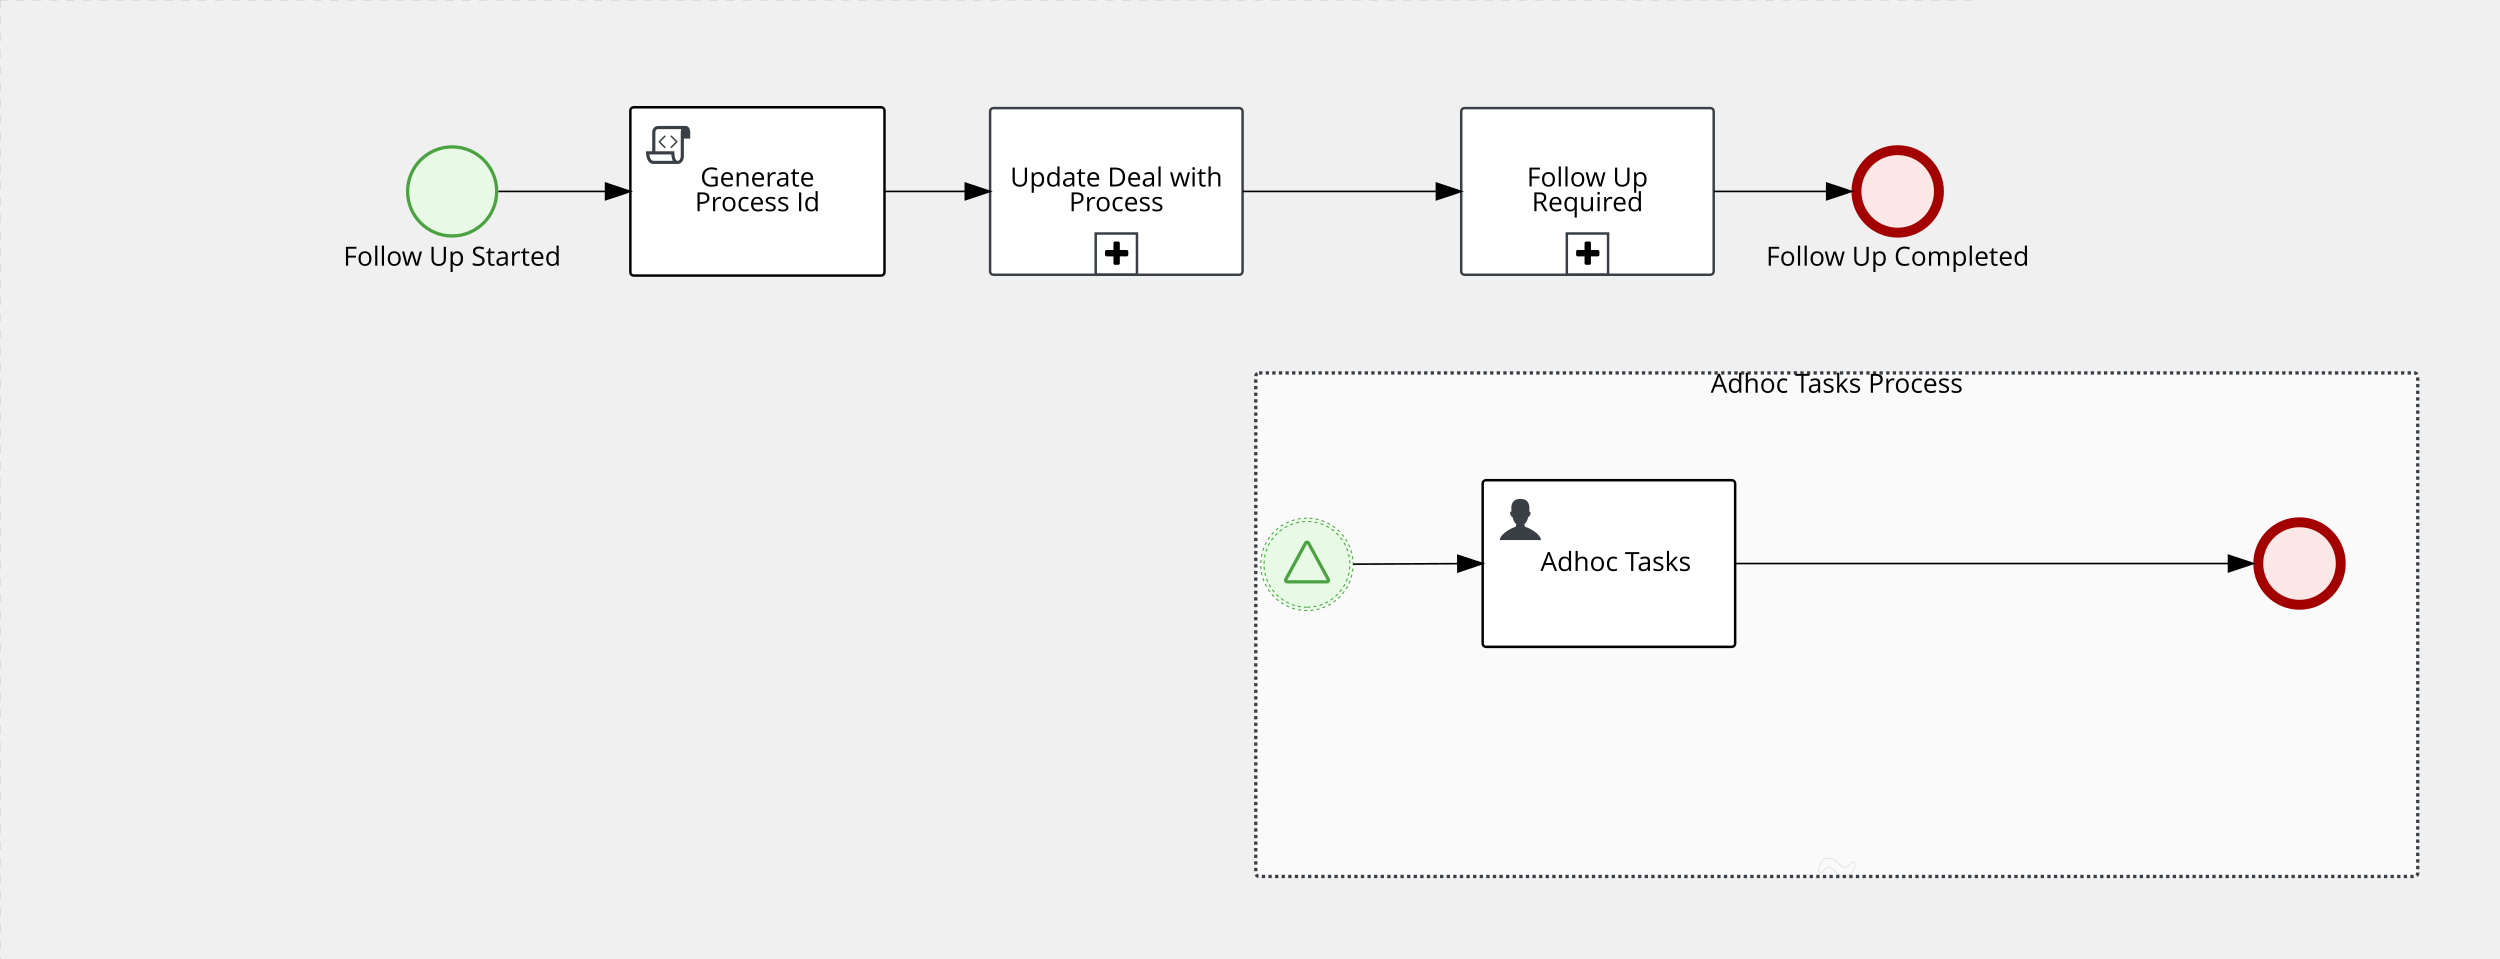
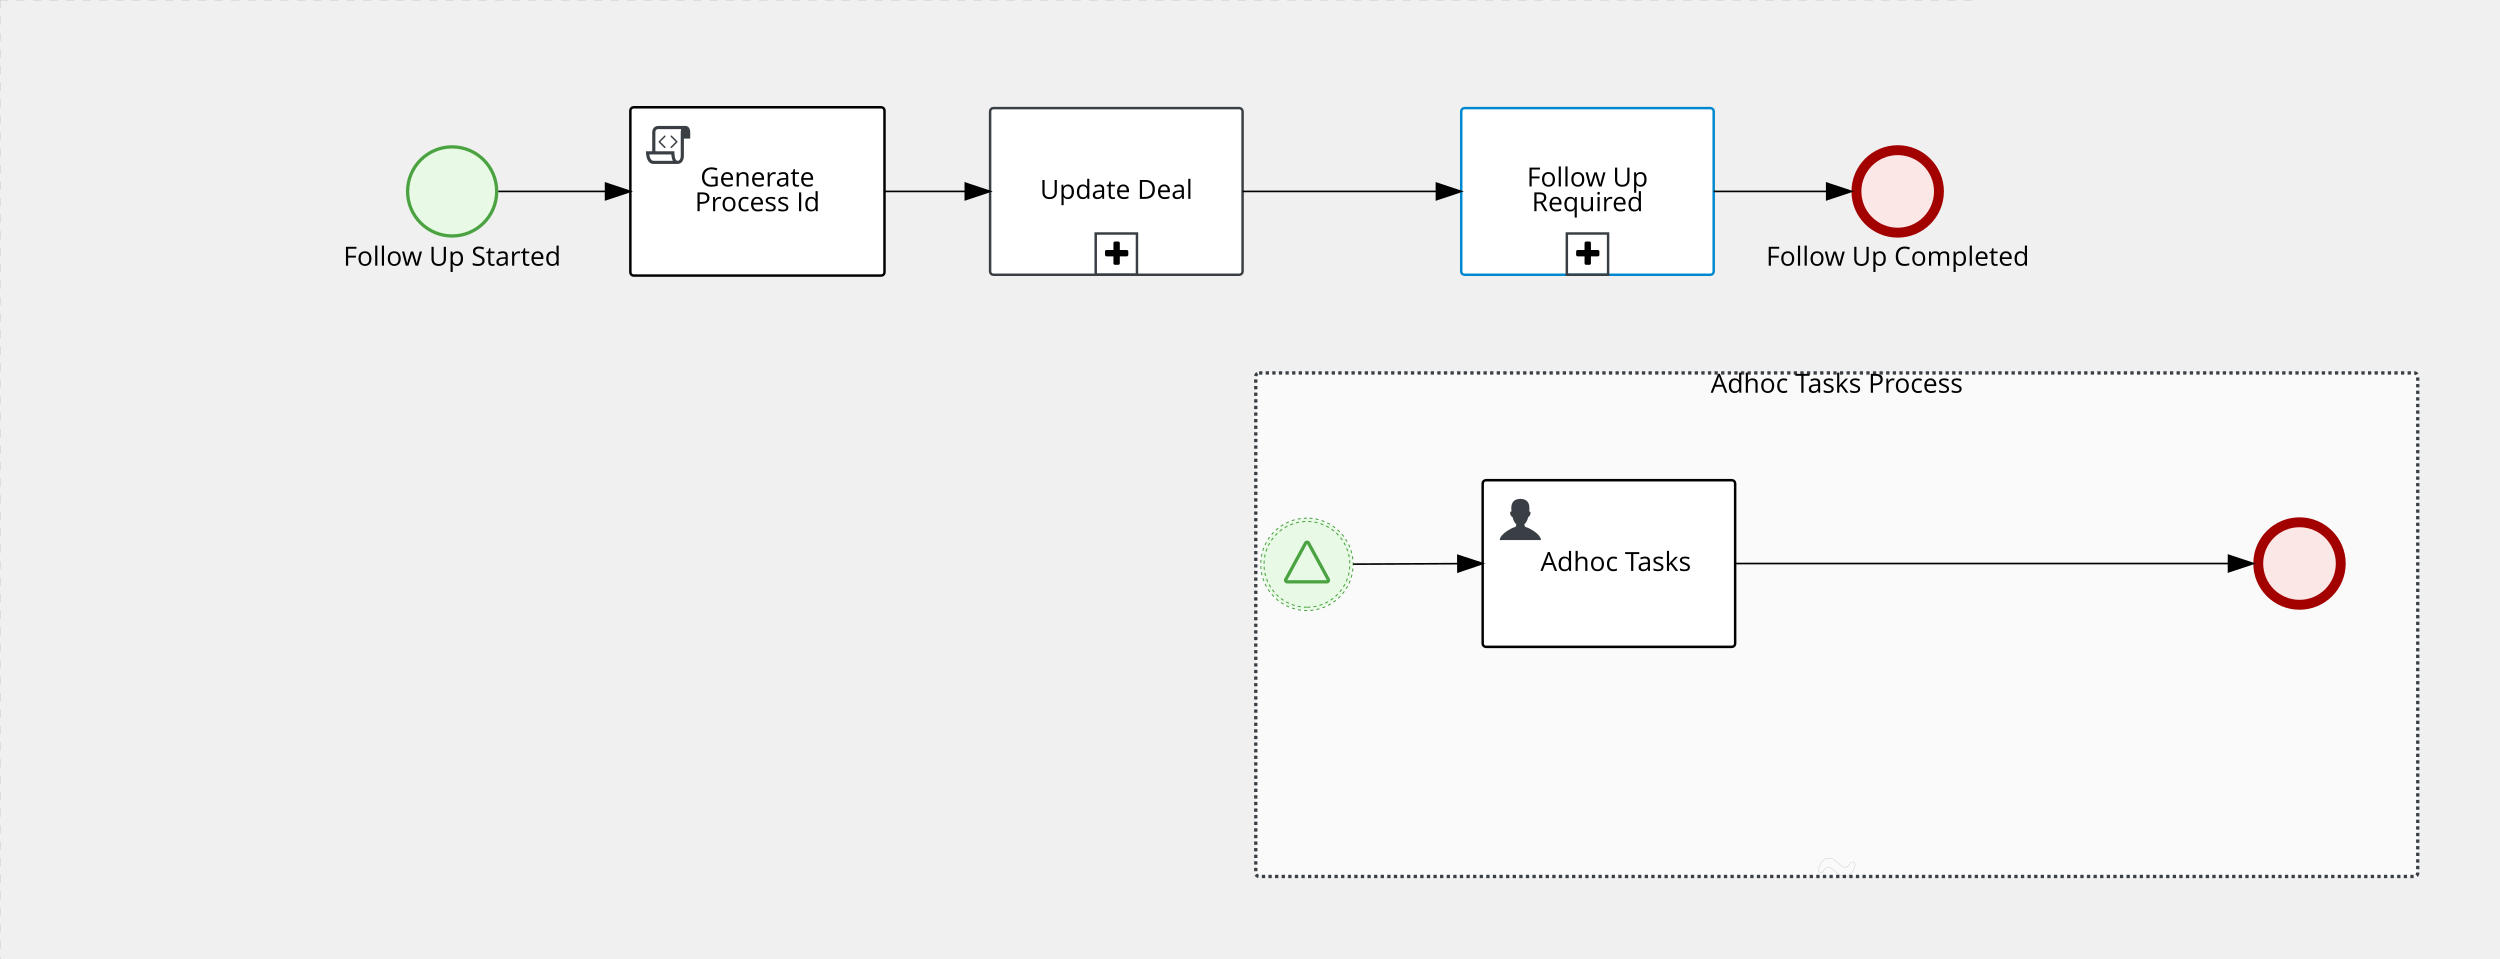
<svg xmlns="http://www.w3.org/2000/svg" version="1.1" width="1515" height="581" viewBox="0 0 1515 581">
  <defs />
  <g transform="matrix(1,0,0,1,0,0)">
    <g>
      <g>
        <g>
          <path fill="none" stroke="#d3d3d3" paint-order="fill stroke markers" d=" M 0 0 L 1200 0" stroke-miterlimit="10" stroke-opacity="0.8" stroke-dasharray="5" />
        </g>
        <g>
          <path fill="none" stroke="#d3d3d3" paint-order="fill stroke markers" d=" M 0 0 L 0 800" stroke-miterlimit="10" stroke-opacity="0.8" stroke-dasharray="5" />
        </g>
      </g>
      <g id="_600DF81C-24C4-4A9E-B6BB-8E92639ABFB5" bpmn2nodeid="_600DF81C-24C4-4A9E-B6BB-8E92639ABFB5" transform="matrix(1,0,0,1,761,226)">
        <g>
          <path fill="none" stroke="none" />
        </g>
        <g transform="matrix(1,0,0,1,0,0)">
          <path fill="#fafafa" stroke="none" id="_600DF81C-24C4-4A9E-B6BB-8E92639ABFB5?shapeType=BACKGROUND" paint-order="stroke fill markers" d=" M 2 0 L 702.143 0 L 702.143 0 A 2 2 0 0 1 704.143 2 L 704.143 303.143 L 704.143 303.143 A 2 2 0 0 1 702.143 305.143 L 2 305.143 L 2 305.143 A 2 2 0 0 1 0 303.143 L 0 2 L 0 2 A 2 2 0 0 1 2 0 Z" />
        </g>
        <g transform="matrix(1,0,0,1,0,0)">
          <path fill="none" stroke="#393f44" id="_600DF81C-24C4-4A9E-B6BB-8E92639ABFB5?shapeType=BORDER&amp;renderType=STROKE" paint-order="fill stroke markers" d=" M 2 0 L 702.143 0 L 702.143 0 A 2 2 0 0 1 704.143 2 L 704.143 303.143 L 704.143 303.143 A 2 2 0 0 1 702.143 305.143 L 2 305.143 L 2 305.143 A 2 2 0 0 1 0 303.143 L 0 2 L 0 2 A 2 2 0 0 1 2 0 Z" stroke-miterlimit="10" stroke-width="2" stroke-dasharray="2,2" />
        </g>
        <g transform="matrix(1,0,0,1,55.85891,79.36788)">
          <g transform="matrix(0.05,0,0,0.05,285,209)">
            <g transform="matrix(1,0,0,1,0,0)">
              <path fill="none" stroke="black" id="_600DF81C-24C4-4A9E-B6BB-8E92639ABFB5undefined" paint-order="fill stroke markers" d=" M 0 0 M 421.5 159.5 C 405.6 156.4 390.1 165.8 385.1 180.8 L 385.1 180.8 L 385.2 180.5 C 385.2 180.6 380.9 192.3 370.3 203.4 C 357.3 217 341.1 223.6 320.7 223.6 C 296.6 223.6 271.8 200.6 245.6 176.2 C 213.3 146.2 176.8 112.1 128.2 112.1 C 98.7 112.1 57 124.9 25.3 185.7 C 8.7 217.6 2.3 249.2 2 250.6 L 2 250.7 C 1.9 251.1 1.8 251.6 1.8 252 C 1.8 252.1 1.8 252.2 1.8 252.3 C 1.7 252.7 1.7 253.2 1.6 253.6 C 1.6 253.7 1.6 253.8 1.6 253.9 C 1.6 254.3 1.5 254.8 1.5 255.2 C 1.5 255.3 1.5 255.4 1.5 255.5 C 1.5 255.9 1.5 256.3 1.5 256.6 C 1.5 256.8 1.5 256.9 1.5 257.1 C 1.5 257.4 1.5 257.7 1.5 258 C 1.5 258.2 1.5 258.5 1.5 258.7 C 1.5 258.9 1.5 259.2 1.6 259.4 C 1.6 259.7 1.6 260 1.7 260.3 C 1.7 260.4 1.7 260.6 1.8 260.7 C 1.8 261.1 1.9 261.5 2 261.9 L 2 262 C 4.1 274.7 13.9 285.5 27.3 288.1 C 29.4 288.5 31.5 288.7 33.6 288.7 C 47.2 288.7 59.5 280 63.9 267 C 64.5 265.6 68.8 255.6 77.6 245.8 C 90.9 231.1 107.5 224 128.4 224 C 151.8 224 176.3 246.8 202.2 270.9 C 234.7 301.2 271.6 335.5 320.9 335.5 C 345.5 335.5 367.8 327 387.4 310.2 C 401.4 298.2 413.8 281.9 424.1 261.9 C 440.6 230 446.8 198.3 447 196.9 C 450.3 179.6 438.9 162.8 421.5 159.5 Z" stroke-miterlimit="10" stroke-dasharray="" />
            </g>
          </g>
        </g>
        <g transform="matrix(1,0,0,1,275.6495,0)">
          <text fill="#000000" stroke="none" font-family="Open Sans" font-size="12pt" font-style="normal" font-weight="normal" text-decoration="normal" x="76.422" y="12" text-anchor="middle" dominant-baseline="alphabetic">Adhoc Tasks Process</text>
        </g>
        <g id="_FE0719A1-54F2-42A8-BC8F-EDCB68EBB1AE" bpmn2nodeid="_FE0719A1-54F2-42A8-BC8F-EDCB68EBB1AE" transform="matrix(1,0,0,1,3,88)">
          <g>
            <path fill="none" stroke="none" />
          </g>
          <g transform="matrix(0.125,0,0,0.125,0,0)">
            <g transform="matrix(1,0,0,1,0,0)">
              <path fill="#e8fae6" stroke="none" id="_FE0719A1-54F2-42A8-BC8F-EDCB68EBB1AE?shapeType=BACKGROUND" paint-order="stroke fill markers" d=" M 0 0 M 444 224 C 444 263.9 434.2 300.8 414.4 334.5 C 394.7 368.2 368 394.9 334.4 414.5 C 300.8 434.1 263.9 444 224 444 C 184.1 444 147.2 434.2 113.5 414.4 C 79.8 394.7 53.1 368 33.5 334.4 C 13.9 300.8 4 263.9 4 224 C 4 184.1 13.8 147.2 33.6 113.5 C 53.4 79.8 80.1 53.1 113.6 33.5 C 147.1 13.9 184.1 4 224 4 C 263.9 4 300.8 13.8 334.5 33.6 C 368.2 53.4 394.9 80.1 414.5 113.6 C 434.1 147.1 444 184.1 444 224 Z" />
            </g>
            <g>
              <g transform="matrix(1,0,0,1,0,0)">
                <g transform="matrix(1,0,0,1,0,0)">
                  <path fill="none" stroke="#4aa241" id="_FE0719A1-54F2-42A8-BC8F-EDCB68EBB1AE?shapeType=BORDER&amp;renderType=FILL" paint-order="fill stroke markers" d=" M 0 0 M 224 0 C 100.3 0 0 100.3 0 224 C 0 347.7 100.3 448 224 448 C 347.7 448 448 347.7 448 224 C 448 100.3 347.7 0 224 0 Z M 0 0 M 224 432 C 109.1 432 16 338.9 16 224 C 16 109.1 109.1 16 224 16 C 338.9 16 432 109.1 432 224 C 432 338.9 338.9 432 224 432 Z" stroke-miterlimit="10" stroke-width="5" stroke-dasharray="15,15" />
                </g>
              </g>
            </g>
            <g>
              <g transform="matrix(1,0,0,1,0,0)">
                <g transform="matrix(1,0,0,1,0,0)">
                  <path fill="#4aa241" stroke="none" id="_FE0719A1-54F2-42A8-BC8F-EDCB68EBB1AEundefined" paint-order="stroke fill markers" d=" M 0 0 M 224.6 124.8 L 320.5 300.7 L 128.8 300.7 L 224.6 124.8 M 224.6 108.7 C 221.7 108.7 219 109.5 216.5 110.9 C 214 112.3 212.1 114.5 210.6 117 L 114.7 293 C 111.8 298.2 111.9 303.5 114.9 308.8 C 116.3 311.2 118.2 313.2 120.7 314.6 C 123.1 316 125.8 316.7 128.7 316.7 L 320.5 316.7 C 323.4 316.7 325.9 316 328.4 314.6 C 330.9 313.2 332.8 311.3 334.2 308.8 C 337.3 303.6 337.3 298.3 334.4 293 L 238.5 117 C 237.1 114.4 235.2 112.4 232.7 110.9 C 230.2 109.4 227.5 108.7 224.6 108.7 L 224.6 108.7 Z" />
                </g>
              </g>
            </g>
          </g>
          <g transform="matrix(1,0,0,1,28,61)" />
        </g>
        <g id="_446CBC4E-A74F-4153-89FA-47B67B244713" bpmn2nodeid="_446CBC4E-A74F-4153-89FA-47B67B244713" transform="matrix(1,0,0,1,137.5,65)">
          <g>
            <path fill="none" stroke="none" />
          </g>
          <g transform="matrix(1,0,0,1,0,0)">
            <path fill="#ffffff" stroke="none" id="_446CBC4E-A74F-4153-89FA-47B67B244713?shapeType=BACKGROUND" paint-order="stroke fill markers" d=" M 2 0 L 151 0 L 151 0 A 2 2 0 0 1 153 2 L 153 99 L 153 99 A 2 2 0 0 1 151 101 L 2 101 L 2 101 A 2 2 0 0 1 0 99 L 0 2 L 0 2 A 2 2 0 0 1 2 0 Z" />
          </g>
          <g transform="matrix(1,0,0,1,0,0)">
            <path fill="none" stroke="#000000" id="_446CBC4E-A74F-4153-89FA-47B67B244713?shapeType=BORDER&amp;renderType=STROKE" paint-order="fill stroke markers" d=" M 2 0 L 151 0 L 151 0 A 2 2 0 0 1 153 2 L 153 99 L 153 99 A 2 2 0 0 1 151 101 L 2 101 L 2 101 A 2 2 0 0 1 0 99 L 0 2 L 0 2 A 2 2 0 0 1 2 0 Z" stroke-miterlimit="10" stroke-width="1.5" stroke-dasharray="" />
          </g>
          <g>
            <g transform="matrix(0.06,0,0,0.06,9.4,9.4)">
              <g transform="matrix(1,0,0,1,0,0)">
                <path fill="#393f44" stroke="none" id="_446CBC4E-A74F-4153-89FA-47B67B244713undefined" paint-order="stroke fill markers" d=" M 0 0 M 16 445.21 C 16 440.869 18.784 431.129 22.001 424.217 C 35.768 394.64 77.283 359.28 129 333.084 C 144.516 325.224 157.347 319.964 167.807 317.174 C 171.932 316.074 175.729 314.414 176.525 313.363 C 178.894 310.234 180.914 302.908 181.727 294.5 L 182.5 286.5 L 178.507 283.455 C 166.303 274.146 154.284 251.678 148.04 226.5 C 145.611 216.707 145.056 215.462 142.984 215.158 C 141.703 214.97 138.083 212.243 134.939 209.099 C 123.233 197.393 116.891 177.376 121.44 166.49 C 123.002 162.751 128.155 159.01 131.75 159.004 C 134.448 159 134.471 158.603 132.914 138.788 C 130.927 113.496 134.279 92.265 143.132 74.076 C 152.232 55.38 167.569 42.882 189.049 36.66 C 210.203 30.532 237.797 30.532 258.951 36.66 C 300.042 48.563 318.958 83.806 314.955 141 C 314.32 150.075 313.624 157.788 313.409 158.14 C 313.194 158.493 314.575 159.073 316.479 159.43 C 328.929 161.766 330.986 177.018 321.496 196.621 C 316.903 206.109 309.357 214.508 304.817 215.185 C 303.023 215.453 302.293 217.146 299.943 226.5 C 296.659 239.567 294.474 245.305 287.948 257.995 C 282.491 268.606 273.035 281.109 268.108 284.229 L 264.871 286.278 L 265.518 292.889 C 266.345 301.33 268.639 309.871 270.877 312.837 C 272.067 314.415 275.002 315.79 280.063 317.139 C 291.069 320.075 303.617 325.274 321 334.102 C 369.815 358.891 410.848 393.758 425.032 422.5 C 429.07 430.682 432 440.232 432 445.21 L 432 448 L 224 448 L 16 448 L 16 445.21 Z" />
              </g>
            </g>
          </g>
          <g transform="matrix(1,0,0,1,3.54,12.68)">
            <g transform="matrix(0.04,0,0,0.04,63.36,69.12)">
              <g transform="matrix(1,0,0,1,0,0)">
                <path fill="none" stroke="none" />
              </g>
              <g transform="matrix(1,0,0,1,0,0)">
                <path fill="none" stroke="none" />
              </g>
            </g>
          </g>
          <g transform="matrix(1,0,0,1,35,43)">
            <text fill="#000000" stroke="none" font-family="Open Sans" font-size="12pt" font-style="normal" font-weight="normal" text-decoration="normal" x="45.66" y="12" text-anchor="middle" dominant-baseline="alphabetic">Adhoc Tasks</text>
          </g>
        </g>
        <g id="_0E5BF51E-B397-4990-8227-C09DE0CC4A8C" bpmn2nodeid="_0E5BF51E-B397-4990-8227-C09DE0CC4A8C" transform="matrix(1,0,0,1,604.5,87.5)">
          <g>
            <path fill="none" stroke="none" />
          </g>
          <g transform="matrix(0.125,0,0,0.125,0,0)">
            <g transform="matrix(1,0,0,1,0,0)">
              <path fill="#fce7e7" stroke="none" id="_0E5BF51E-B397-4990-8227-C09DE0CC4A8C?shapeType=BACKGROUND" paint-order="stroke fill markers" d=" M 0 0 M 444 224 C 444 263.9 434.2 300.8 414.4 334.5 C 394.7 368.2 368 394.9 334.4 414.5 C 300.8 434.1 263.9 444 224 444 C 184.1 444 147.2 434.2 113.5 414.4 C 79.8 394.7 53.1 368 33.5 334.4 C 13.9 300.8 4 263.9 4 224 C 4 184.1 13.8 147.2 33.6 113.5 C 53.4 79.8 80.1 53.1 113.6 33.5 C 147.1 13.9 184.1 4 224 4 C 263.9 4 300.8 13.8 334.5 33.6 C 368.2 53.4 394.9 80.1 414.5 113.6 C 434.1 147.1 444 184.1 444 224 Z" />
            </g>
            <g>
              <g transform="matrix(1,0,0,1,0,0)">
                <g transform="matrix(1,0,0,1,0,0)">
                  <path fill="#a30000" stroke="none" id="_0E5BF51E-B397-4990-8227-C09DE0CC4A8C?shapeType=BORDER&amp;renderType=FILL" paint-order="stroke fill markers" d=" M 0 0 M 224 0 C 100.3 0 0 100.3 0 224 C 0 347.7 100.3 448 224 448 C 347.7 448 448 347.7 448 224 C 448 100.3 347.7 0 224 0 Z M 0 0 M 224 400 C 126.8 400 48 321.2 48 224 C 48 126.8 126.8 48 224 48 C 321.2 48 400 126.8 400 224 C 400 321.2 321.2 400 224 400 Z" />
                </g>
              </g>
            </g>
          </g>
          <g transform="matrix(1,0,0,1,28,61)" />
        </g>
      </g>
      <g id="_771E3D8B-911E-4604-892C-CB0A825BB814" bpmn2nodeid="_771E3D8B-911E-4604-892C-CB0A825BB814" transform="matrix(1,0,0,1,382,65)">
        <g>
          <path fill="none" stroke="none" />
        </g>
        <g transform="matrix(1,0,0,1,0,0)">
          <path fill="#ffffff" stroke="none" id="_771E3D8B-911E-4604-892C-CB0A825BB814?shapeType=BACKGROUND" paint-order="stroke fill markers" d=" M 2 0 L 152 0 L 152 0 A 2 2 0 0 1 154 2 L 154 100 L 154 100 A 2 2 0 0 1 152 102 L 2 102 L 2 102 A 2 2 0 0 1 0 100 L 0 2 L 0 2 A 2 2 0 0 1 2 0 Z" />
        </g>
        <g transform="matrix(1,0,0,1,0,0)">
          <path fill="none" stroke="#000000" id="_771E3D8B-911E-4604-892C-CB0A825BB814?shapeType=BORDER&amp;renderType=STROKE" paint-order="fill stroke markers" d=" M 2 0 L 152 0 L 152 0 A 2 2 0 0 1 154 2 L 154 100 L 154 100 A 2 2 0 0 1 152 102 L 2 102 L 2 102 A 2 2 0 0 1 0 100 L 0 2 L 0 2 A 2 2 0 0 1 2 0 Z" stroke-miterlimit="10" stroke-width="1.5" stroke-dasharray="" />
        </g>
        <g>
          <g transform="matrix(0.06,0,0,0.06,9.4,9.4)">
            <g transform="matrix(1,0,0,1,0,0)">
              <path fill="#393f44" stroke="none" id="_771E3D8B-911E-4604-892C-CB0A825BB814undefined" paint-order="stroke fill markers" d=" M 0 0 M 197.3 130.2 C 194.4 127.3 189.6 127.3 186.7 130.2 L 130.2 186.7 C 127.3 189.6 127.3 194.4 130.2 197.3 L 186.7 253.8 C 188.1 255.3 190.1 256 192 256 C 193.9 256 195.9 255.3 197.3 253.7 C 200.2 250.8 200.2 246 197.3 243.1 L 146.2 192 L 197.3 140.8 C 200.2 137.9 200.2 133.1 197.3 130.2 Z" />
            </g>
            <g transform="matrix(1,0,0,1,0,0)">
              <path fill="#393f44" stroke="none" id="_771E3D8B-911E-4604-892C-CB0A825BB814undefined" paint-order="stroke fill markers" d=" M 0 0 M 261.3 130.2 C 258.4 127.3 253.6 127.3 250.7 130.2 C 247.8 133.1 247.8 137.9 250.7 140.8 L 301.8 191.9 L 250.7 243 C 247.8 245.9 247.8 250.7 250.7 253.6 C 252.1 255.3 254.1 256 256 256 C 257.9 256 259.9 255.3 261.3 253.8 L 317.8 197.3 C 320.7 194.4 320.7 189.6 317.8 186.7 L 261.3 130.2 Z" />
            </g>
            <g transform="matrix(1,0,0,1,0,0)">
              <path fill="#393f44" stroke="none" id="_771E3D8B-911E-4604-892C-CB0A825BB814undefined" paint-order="stroke fill markers" d=" M 0 0 M 400 32 C 400 32 152.8 32 128 32 C 62 32 64 96 64 96 L 64 288 L 1 288 C 1 288 -4 416 78 416 L 320 416 C 368 416 384 368 384 336 C 384 314.2 384 224.4 384 160 L 448 160 L 448 96 C 448 96 449 32 400 32 Z M 0 0 M 78 383.9 C 68.5 383.9 61.6 381.1 55.5 374.9 C 43.4 362.4 37.5 339.6 34.9 320 L 256.9 320 C 257.1 322.7 257.3 325.4 257.6 328.2 C 260 351.6 264.7 370.1 271.9 383.9 L 78 383.9 L 78 383.9 Z M 0 0 M 352 336 C 352 345.9 349.6 360.3 342.9 371 C 337.2 380.1 330.4 384 320 384 C 285 384 288 288 288 288 L 96 288 L 96 96 L 96 95.9 L 96 95.1 C 96 90.6 97.6 78.3 104.7 71.2 C 106.5 69.4 111.9 64 128 64 L 356.5 64 C 354.4 72.8 352.8 81.8 352.2 89.9 C 352.2 90.5 352.1 91.1 352.1 91.7 C 352.1 92 352.1 92.3 352.1 92.6 C 352 94.8 352 96 352 96 L 352 160 L 352 336 Z" />
            </g>
          </g>
        </g>
        <g transform="matrix(1,0,0,1,39.10547,36)">
          <text fill="#000000" stroke="none" font-family="Open Sans" font-size="12pt" font-style="normal" font-weight="normal" text-decoration="normal" x="37.895" y="12" text-anchor="middle" dominant-baseline="alphabetic">Generate  </text>
          <text fill="#000000" stroke="none" font-family="Open Sans" font-size="12pt" font-style="normal" font-weight="normal" text-decoration="normal" x="37.895" y="27" text-anchor="middle" dominant-baseline="alphabetic">Process Id</text>
        </g>
      </g>
      <g id="_80233FEA-042B-46EF-8784-C7C3AC1926C2" bpmn2nodeid="_80233FEA-042B-46EF-8784-C7C3AC1926C2" transform="matrix(1,0,0,1,885.5,65.5)">
        <g>
          <path fill="none" stroke="none" />
        </g>
        <g transform="matrix(1,0,0,1,0,0)">
          <path fill="#ffffff" stroke="none" id="_80233FEA-042B-46EF-8784-C7C3AC1926C2?shapeType=BACKGROUND" paint-order="stroke fill markers" d=" M 2 0 L 151 0 L 151 0 A 2 2 0 0 1 153 2 L 153 99 L 153 99 A 2 2 0 0 1 151 101 L 2 101 L 2 101 A 2 2 0 0 1 0 99 L 0 2 L 0 2 A 2 2 0 0 1 2 0 Z" />
        </g>
        <g transform="matrix(1,0,0,1,0,0)">
-           <path fill="none" stroke="#393f44" id="_80233FEA-042B-46EF-8784-C7C3AC1926C2?shapeType=BORDER&amp;renderType=STROKE" paint-order="fill stroke markers" d=" M 2 0 L 151 0 L 151 0 A 2 2 0 0 1 153 2 L 153 99 L 153 99 A 2 2 0 0 1 151 101 L 2 101 L 2 101 A 2 2 0 0 1 0 99 L 0 2 L 0 2 A 2 2 0 0 1 2 0 Z" stroke-miterlimit="10" stroke-width="1.5" stroke-dasharray="" />
+           <path fill="none" stroke="rgb(0,136,206)" id="_80233FEA-042B-46EF-8784-C7C3AC1926C2?shapeType=BORDER&amp;renderType=STROKE" paint-order="fill stroke markers" d=" M 2 0 L 151 0 L 151 0 A 2 2 0 0 1 153 2 L 153 99 L 153 99 A 2 2 0 0 1 151 101 L 2 101 L 2 101 A 2 2 0 0 1 0 99 L 0 2 L 0 2 A 2 2 0 0 1 2 0 Z" stroke-miterlimit="10" stroke-width="1.5" stroke-dasharray="" />
        </g>
        <g transform="matrix(1,0,0,1,1,10)">
          <g transform="matrix(1,0,0,1,0,0)">
            <g transform="matrix(1,0,0,1,63,66)">
              <path fill="none" stroke="#393f44" id="_80233FEA-042B-46EF-8784-C7C3AC1926C2undefined" paint-order="fill stroke markers" d=" M 0 0 L 25 0 L 25 25 L 0 25 L 0 0 Z Z" stroke-miterlimit="10" stroke-width="1.5" stroke-dasharray="" />
            </g>
            <g transform="matrix(0.04,0,0,0.04,68.64,69.6)">
              <path fill="#000000" stroke="#000000" id="_80233FEA-042B-46EF-8784-C7C3AC1926C2undefined" paint-order="fill stroke markers" d=" M 0 0 M 352 184 L 352 232 C 352 238.7 349.7 244.3 345 249 C 340.3 253.7 334.7 256 328 256 L 224 256 L 224 360 C 224 366.7 221.7 372.3 217 377 C 212.3 381.7 206.7 384 200 384 L 152 384 C 145.3 384 139.7 381.7 135 377 C 130.3 372.3 128 366.7 128 360 L 128 256 L 24 256 C 17.3 256 11.7 253.7 7 249 C 2.3 244.3 0 238.7 0 232 L 0 184 C 0 177.3 2.3 171.7 7 167 C 11.7 162.3 17.3 160 24 160 L 128 160 L 128 56 C 128 49.3 130.3 43.7 135 39 C 139.7 34.3 145.3 32 152 32 L 200 32 C 206.7 32 212.3 34.3 217 39 C 221.7 43.7 224 49.3 224 56 L 224 160 L 328 160 C 334.7 160 340.3 162.3 345 167 C 349.7 171.7 352 177.3 352 184 Z" stroke-miterlimit="10" stroke-dasharray="" />
            </g>
          </g>
        </g>
        <g transform="matrix(1,0,0,1,12.82,10)">
          <g transform="matrix(1,0,0,1,0,0)">
            <g transform="matrix(1,0,0,1,63,66)">
              <path fill="none" stroke="none" />
            </g>
            <g transform="matrix(0.04,0,0,0.04,68.64,69.6)">
              <path fill="none" stroke="none" />
            </g>
            <g transform="matrix(0.04,0,0,0.04,40.32,71.04)">
              <path fill="none" stroke="none" />
            </g>
            <g transform="matrix(0.04,0,0,0.04,39.36,72)">
              <path fill="none" stroke="none" />
            </g>
          </g>
        </g>
        <g transform="matrix(1,0,0,1,37.71484,35.5)">
          <text fill="#000000" stroke="none" font-family="Open Sans" font-size="12pt" font-style="normal" font-weight="normal" text-decoration="normal" x="38.785" y="12" text-anchor="middle" dominant-baseline="alphabetic">Follow Up </text>
          <text fill="#000000" stroke="none" font-family="Open Sans" font-size="12pt" font-style="normal" font-weight="normal" text-decoration="normal" x="38.785" y="27" text-anchor="middle" dominant-baseline="alphabetic"> Required </text>
        </g>
      </g>
      <g id="_A2B23D30-5089-44BF-A4EE-655F8F651C12" bpmn2nodeid="_A2B23D30-5089-44BF-A4EE-655F8F651C12" transform="matrix(1,0,0,1,600,65.5)">
        <g>
          <path fill="none" stroke="none" />
        </g>
        <g transform="matrix(1,0,0,1,0,0)">
          <path fill="#ffffff" stroke="none" id="_A2B23D30-5089-44BF-A4EE-655F8F651C12?shapeType=BACKGROUND" paint-order="stroke fill markers" d=" M 2 0 L 151 0 L 151 0 A 2 2 0 0 1 153 2 L 153 99 L 153 99 A 2 2 0 0 1 151 101 L 2 101 L 2 101 A 2 2 0 0 1 0 99 L 0 2 L 0 2 A 2 2 0 0 1 2 0 Z" />
        </g>
        <g transform="matrix(1,0,0,1,0,0)">
          <path fill="none" stroke="#393f44" id="_A2B23D30-5089-44BF-A4EE-655F8F651C12?shapeType=BORDER&amp;renderType=STROKE" paint-order="fill stroke markers" d=" M 2 0 L 151 0 L 151 0 A 2 2 0 0 1 153 2 L 153 99 L 153 99 A 2 2 0 0 1 151 101 L 2 101 L 2 101 A 2 2 0 0 1 0 99 L 0 2 L 0 2 A 2 2 0 0 1 2 0 Z" stroke-miterlimit="10" stroke-width="1.5" stroke-dasharray="" />
        </g>
        <g transform="matrix(1,0,0,1,1,10)">
          <g transform="matrix(1,0,0,1,0,0)">
            <g transform="matrix(1,0,0,1,63,66)">
              <path fill="none" stroke="#393f44" id="_A2B23D30-5089-44BF-A4EE-655F8F651C12undefined" paint-order="fill stroke markers" d=" M 0 0 L 25 0 L 25 25 L 0 25 L 0 0 Z Z" stroke-miterlimit="10" stroke-width="1.5" stroke-dasharray="" />
            </g>
            <g transform="matrix(0.04,0,0,0.04,68.64,69.6)">
              <path fill="#000000" stroke="#000000" id="_A2B23D30-5089-44BF-A4EE-655F8F651C12undefined" paint-order="fill stroke markers" d=" M 0 0 M 352 184 L 352 232 C 352 238.7 349.7 244.3 345 249 C 340.3 253.7 334.7 256 328 256 L 224 256 L 224 360 C 224 366.7 221.7 372.3 217 377 C 212.3 381.7 206.7 384 200 384 L 152 384 C 145.3 384 139.7 381.7 135 377 C 130.3 372.3 128 366.7 128 360 L 128 256 L 24 256 C 17.3 256 11.7 253.7 7 249 C 2.3 244.3 0 238.7 0 232 L 0 184 C 0 177.3 2.3 171.7 7 167 C 11.7 162.3 17.3 160 24 160 L 128 160 L 128 56 C 128 49.3 130.3 43.7 135 39 C 139.7 34.3 145.3 32 152 32 L 200 32 C 206.7 32 212.3 34.3 217 39 C 221.7 43.7 224 49.3 224 56 L 224 160 L 328 160 C 334.7 160 340.3 162.3 345 167 C 349.7 171.7 352 177.3 352 184 Z" stroke-miterlimit="10" stroke-dasharray="" />
            </g>
          </g>
        </g>
        <g transform="matrix(1,0,0,1,12.82,10)">
          <g transform="matrix(1,0,0,1,0,0)">
            <g transform="matrix(1,0,0,1,63,66)">
              <path fill="none" stroke="none" />
            </g>
            <g transform="matrix(0.04,0,0,0.04,68.64,69.6)">
              <path fill="none" stroke="none" />
            </g>
            <g transform="matrix(0.04,0,0,0.04,40.32,71.04)">
              <path fill="none" stroke="none" />
            </g>
            <g transform="matrix(0.04,0,0,0.04,39.36,72)">
              <path fill="none" stroke="none" />
            </g>
          </g>
        </g>
-         <g transform="matrix(1,0,0,1,10.10156,35.5)">
-           <text fill="#000000" stroke="none" font-family="Open Sans" font-size="12pt" font-style="normal" font-weight="normal" text-decoration="normal" x="66.398" y="12" text-anchor="middle" dominant-baseline="alphabetic">Update Deal with </text>
-           <text fill="#000000" stroke="none" font-family="Open Sans" font-size="12pt" font-style="normal" font-weight="normal" text-decoration="normal" x="66.398" y="27" text-anchor="middle" dominant-baseline="alphabetic">         Process         </text>
+         <g transform="matrix(1,0,0,1,30.23828,43)">
+           <text fill="#000000" stroke="none" font-family="Open Sans" font-size="12pt" font-style="normal" font-weight="normal" text-decoration="normal" x="46.262" y="12" text-anchor="middle" dominant-baseline="alphabetic">Update Deal</text>
        </g>
      </g>
      <g id="_15C48C34-5D4B-4941-98F1-5E44F66F2C07" bpmn2nodeid="_15C48C34-5D4B-4941-98F1-5E44F66F2C07" transform="matrix(1,0,0,1,246,88)">
        <g>
          <path fill="none" stroke="none" />
        </g>
        <g transform="matrix(0.125,0,0,0.125,0,0)">
          <g transform="matrix(1,0,0,1,0,0)">
            <path fill="#e8fae6" stroke="none" id="_15C48C34-5D4B-4941-98F1-5E44F66F2C07?shapeType=BACKGROUND" paint-order="stroke fill markers" d=" M 0 0 M 444 224 C 444 263.9 434.2 300.8 414.4 334.5 C 394.7 368.2 368 394.9 334.4 414.5 C 300.8 434.1 263.9 444 224 444 C 184.1 444 147.2 434.2 113.5 414.4 C 79.8 394.7 53.1 368 33.5 334.4 C 13.9 300.8 4 263.9 4 224 C 4 184.1 13.8 147.2 33.6 113.5 C 53.4 79.8 80.1 53.1 113.6 33.5 C 147.1 13.9 184.1 4 224 4 C 263.9 4 300.8 13.8 334.5 33.6 C 368.2 53.4 394.9 80.1 414.5 113.6 C 434.1 147.1 444 184.1 444 224 Z" />
          </g>
          <g>
            <g transform="matrix(1,0,0,1,0,0)">
              <g transform="matrix(1,0,0,1,0,0)">
                <path fill="#4aa241" stroke="none" id="_15C48C34-5D4B-4941-98F1-5E44F66F2C07?shapeType=BORDER&amp;renderType=FILL" paint-order="stroke fill markers" d=" M 0 0 M 224 0 C 100.3 0 0 100.3 0 224 C 0 347.7 100.3 448 224 448 C 347.7 448 448 347.7 448 224 C 448 100.3 347.7 0 224 0 Z M 0 0 M 224 432 C 109.1 432 16 338.9 16 224 C 16 109.1 109.1 16 224 16 C 338.9 16 432 109.1 432 224 C 432 338.9 338.9 432 224 432 Z" />
              </g>
            </g>
          </g>
        </g>
        <g transform="matrix(1,0,0,1,-37.92969,61)">
          <text fill="#000000" stroke="none" font-family="Open Sans" font-size="12pt" font-style="normal" font-weight="normal" text-decoration="normal" x="65.93" y="12" text-anchor="middle" dominant-baseline="alphabetic">Follow Up Started</text>
        </g>
      </g>
      <g id="_F8996D88-E21F-467E-9B1A-F019FA9703A8" bpmn2nodeid="_F8996D88-E21F-467E-9B1A-F019FA9703A8" transform="matrix(1,0,0,1,1122,88)">
        <g>
          <path fill="none" stroke="none" />
        </g>
        <g transform="matrix(0.125,0,0,0.125,0,0)">
          <g transform="matrix(1,0,0,1,0,0)">
            <path fill="#fce7e7" stroke="none" id="_F8996D88-E21F-467E-9B1A-F019FA9703A8?shapeType=BACKGROUND" paint-order="stroke fill markers" d=" M 0 0 M 444 224 C 444 263.9 434.2 300.8 414.4 334.5 C 394.7 368.2 368 394.9 334.4 414.5 C 300.8 434.1 263.9 444 224 444 C 184.1 444 147.2 434.2 113.5 414.4 C 79.8 394.7 53.1 368 33.5 334.4 C 13.9 300.8 4 263.9 4 224 C 4 184.1 13.8 147.2 33.6 113.5 C 53.4 79.8 80.1 53.1 113.6 33.5 C 147.1 13.9 184.1 4 224 4 C 263.9 4 300.8 13.8 334.5 33.6 C 368.2 53.4 394.9 80.1 414.5 113.6 C 434.1 147.1 444 184.1 444 224 Z" />
          </g>
          <g>
            <g transform="matrix(1,0,0,1,0,0)">
              <g transform="matrix(1,0,0,1,0,0)">
                <path fill="#a30000" stroke="none" id="_F8996D88-E21F-467E-9B1A-F019FA9703A8?shapeType=BORDER&amp;renderType=FILL" paint-order="stroke fill markers" d=" M 0 0 M 224 0 C 100.3 0 0 100.3 0 224 C 0 347.7 100.3 448 224 448 C 347.7 448 448 347.7 448 224 C 448 100.3 347.7 0 224 0 Z M 0 0 M 224 400 C 126.8 400 48 321.2 48 224 C 48 126.8 126.8 48 224 48 C 321.2 48 400 126.8 400 224 C 400 321.2 321.2 400 224 400 Z" />
              </g>
            </g>
          </g>
        </g>
        <g transform="matrix(1,0,0,1,-51.73438,61)">
          <text fill="#000000" stroke="none" font-family="Open Sans" font-size="12pt" font-style="normal" font-weight="normal" text-decoration="normal" x="79.734" y="12" text-anchor="middle" dominant-baseline="alphabetic">Follow Up Completed</text>
        </g>
      </g>
      <g id="_36B53244-C3A3-4104-85F5-35BB78A98AD6" bpmn2nodeid="_36B53244-C3A3-4104-85F5-35BB78A98AD6">
        <g>
          <path fill="none" stroke="#000000" paint-order="fill stroke markers" d=" M 820 341.869 L 883.5 341.57" stroke-miterlimit="10" stroke-dasharray="" />
        </g>
        <g transform="matrix(1,0,0,1,820,341.8685)" />
        <g transform="matrix(0.004694784,0.999989,-0.999989,0.004694784,898.4765,336.5001)">
          <path fill="#000000" stroke="#000000" paint-order="fill stroke markers" d=" M 10 15 L 0 15 L 5 0 Z" stroke-miterlimit="10" stroke-dasharray="" />
        </g>
        <g transform="matrix(1,0,0,1,820.0469,331.6844)" />
      </g>
      <g id="_0BED3F3B-145A-4690-B68A-E61C1605CDD5" bpmn2nodeid="_0BED3F3B-145A-4690-B68A-E61C1605CDD5">
        <g>
          <path fill="none" stroke="#000000" paint-order="fill stroke markers" d=" M 1051.5 341.5 L 1350.5 341.5" stroke-miterlimit="10" stroke-dasharray="" />
        </g>
        <g transform="matrix(1,0,0,1,1051.5,341.5)" />
        <g transform="matrix(6.123233995736766e-17,1,-1,6.123233995736766e-17,1365.5,336.5)">
          <path fill="#000000" stroke="#000000" paint-order="fill stroke markers" d=" M 10 15 L 0 15 L 5 0 Z" stroke-miterlimit="10" stroke-dasharray="" />
        </g>
        <g transform="matrix(1,0,0,1,1108.5,331.5)" />
      </g>
      <g id="_B9BB1D77-D6C1-4FDE-B59A-1A6803C65719" bpmn2nodeid="_B9BB1D77-D6C1-4FDE-B59A-1A6803C65719">
        <g>
          <path fill="none" stroke="#000000" paint-order="fill stroke markers" d=" M 302 116 L 367 116" stroke-miterlimit="10" stroke-dasharray="" />
        </g>
        <g transform="matrix(1,0,0,1,302,116)" />
        <g transform="matrix(6.123233995736766e-17,1,-1,6.123233995736766e-17,382,111)">
          <path fill="#000000" stroke="#000000" paint-order="fill stroke markers" d=" M 10 15 L 0 15 L 5 0 Z" stroke-miterlimit="10" stroke-dasharray="" />
        </g>
        <g transform="matrix(1,0,0,1,302,106)" />
      </g>
      <g id="_47D80599-6764-4F54-910E-8B9D6930033A" bpmn2nodeid="_47D80599-6764-4F54-910E-8B9D6930033A">
        <g>
          <path fill="none" stroke="#000000" paint-order="fill stroke markers" d=" M 536 116 L 585 116" stroke-miterlimit="10" stroke-dasharray="" />
        </g>
        <g transform="matrix(1,0,0,1,536,116)" />
        <g transform="matrix(6.123233995736766e-17,1,-1,6.123233995736766e-17,600,111)">
          <path fill="#000000" stroke="#000000" paint-order="fill stroke markers" d=" M 10 15 L 0 15 L 5 0 Z" stroke-miterlimit="10" stroke-dasharray="" />
        </g>
        <g transform="matrix(1,0,0,1,536,106)" />
      </g>
      <g id="_A6D1891F-0069-4FF6-88AF-77CBE0BBD885" bpmn2nodeid="_A6D1891F-0069-4FF6-88AF-77CBE0BBD885">
        <g>
          <path fill="none" stroke="#000000" paint-order="fill stroke markers" d=" M 753 116 L 870.5 116" stroke-miterlimit="10" stroke-dasharray="" />
        </g>
        <g transform="matrix(1,0,0,1,753,116)" />
        <g transform="matrix(6.123233995736766e-17,1,-1,6.123233995736766e-17,885.5,111)">
          <path fill="#000000" stroke="#000000" paint-order="fill stroke markers" d=" M 10 15 L 0 15 L 5 0 Z" stroke-miterlimit="10" stroke-dasharray="" />
        </g>
        <g transform="matrix(1,0,0,1,753,106)" />
      </g>
      <g id="_1AB24361-362E-4E8D-AF82-1D7132500ABC" bpmn2nodeid="_1AB24361-362E-4E8D-AF82-1D7132500ABC">
        <g>
          <path fill="none" stroke="#000000" paint-order="fill stroke markers" d=" M 1038.5 116 L 1107 116" stroke-miterlimit="10" stroke-dasharray="" />
        </g>
        <g transform="matrix(1,0,0,1,1038.5,116)" />
        <g transform="matrix(6.123233995736766e-17,1,-1,6.123233995736766e-17,1122,111)">
          <path fill="#000000" stroke="#000000" paint-order="fill stroke markers" d=" M 10 15 L 0 15 L 5 0 Z" stroke-miterlimit="10" stroke-dasharray="" />
        </g>
        <g transform="matrix(1,0,0,1,1038.5,106)" />
      </g>
      <g transform="matrix(1,0,0,1,761,226)" />
      <g transform="matrix(1,0,0,1,764,314)" />
      <g transform="matrix(1,0,0,1,898.5,291)" />
      <g transform="matrix(1,0,0,1,1365.5,313.5)" />
      <g transform="matrix(1,0,0,1,382,65)" />
-       <g transform="matrix(1,0,0,1,885.5,65.5)" />
      <g transform="matrix(1,0,0,1,600,65.5)" />
      <g transform="matrix(1,0,0,1,246,88)" />
      <g transform="matrix(1,0,0,1,1122,88)" />
+       <g transform="matrix(1,0,0,1,885.5,65.5)" />
    </g>
  </g>
</svg>
